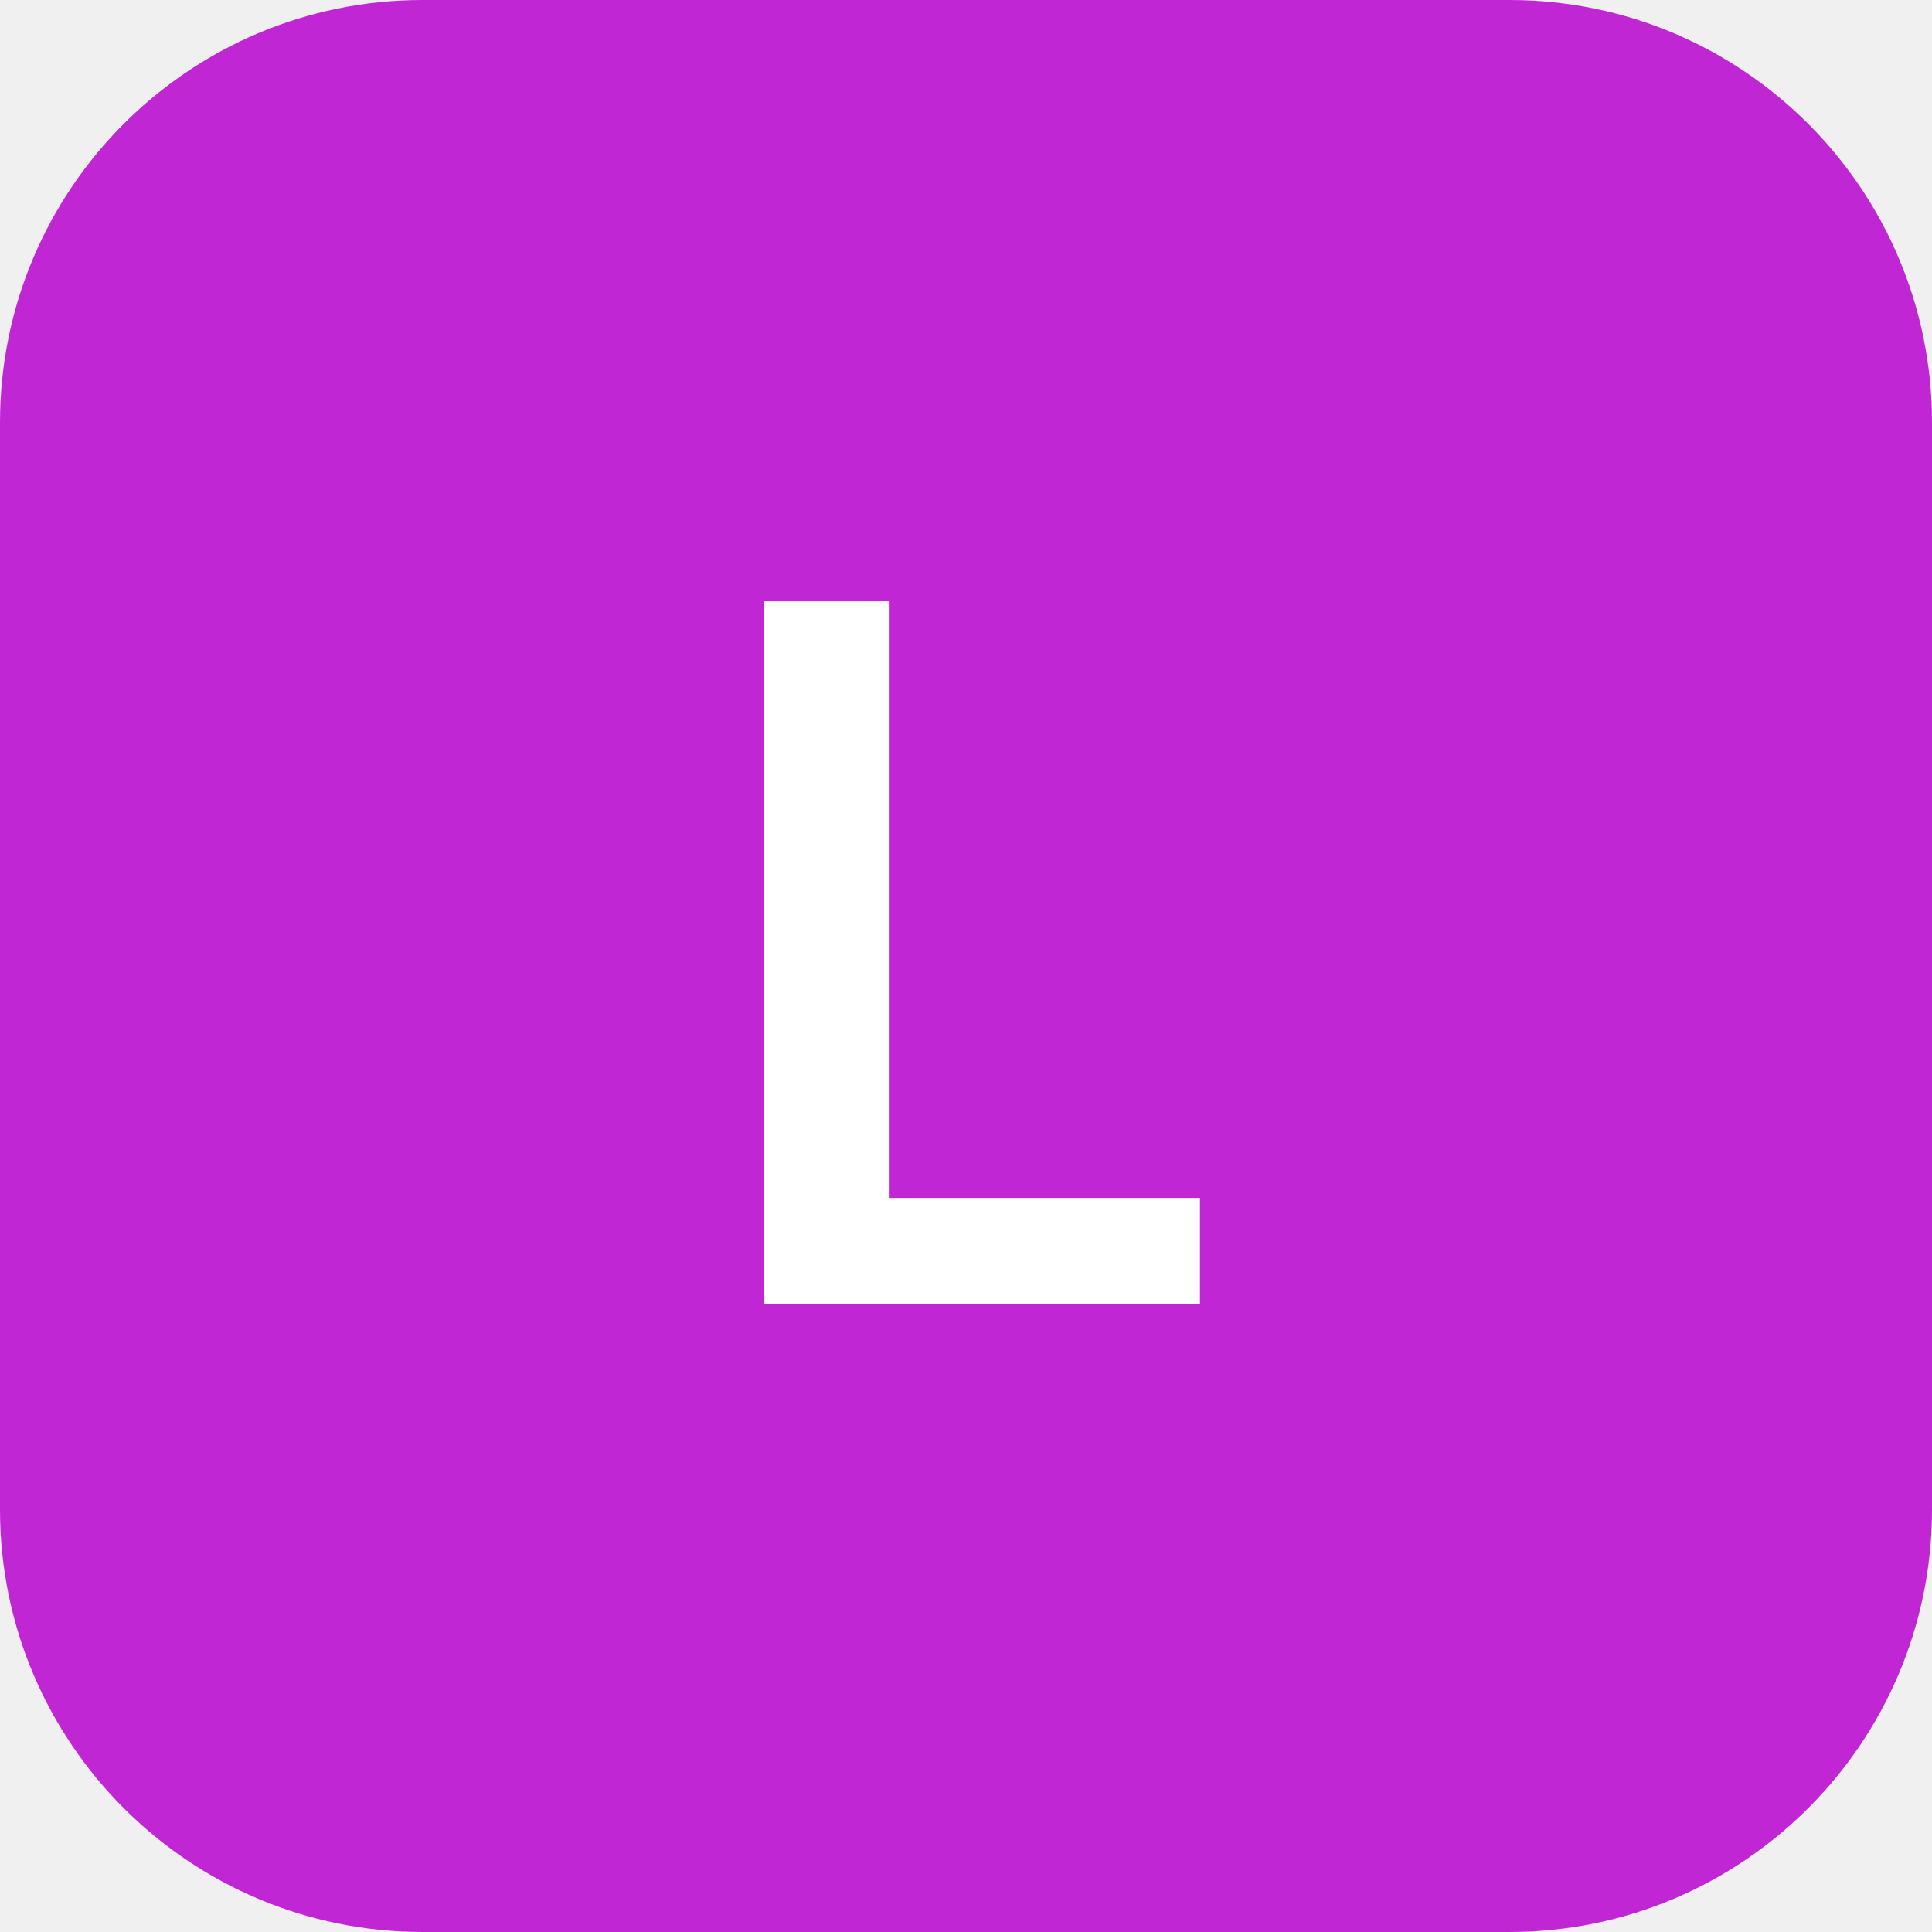
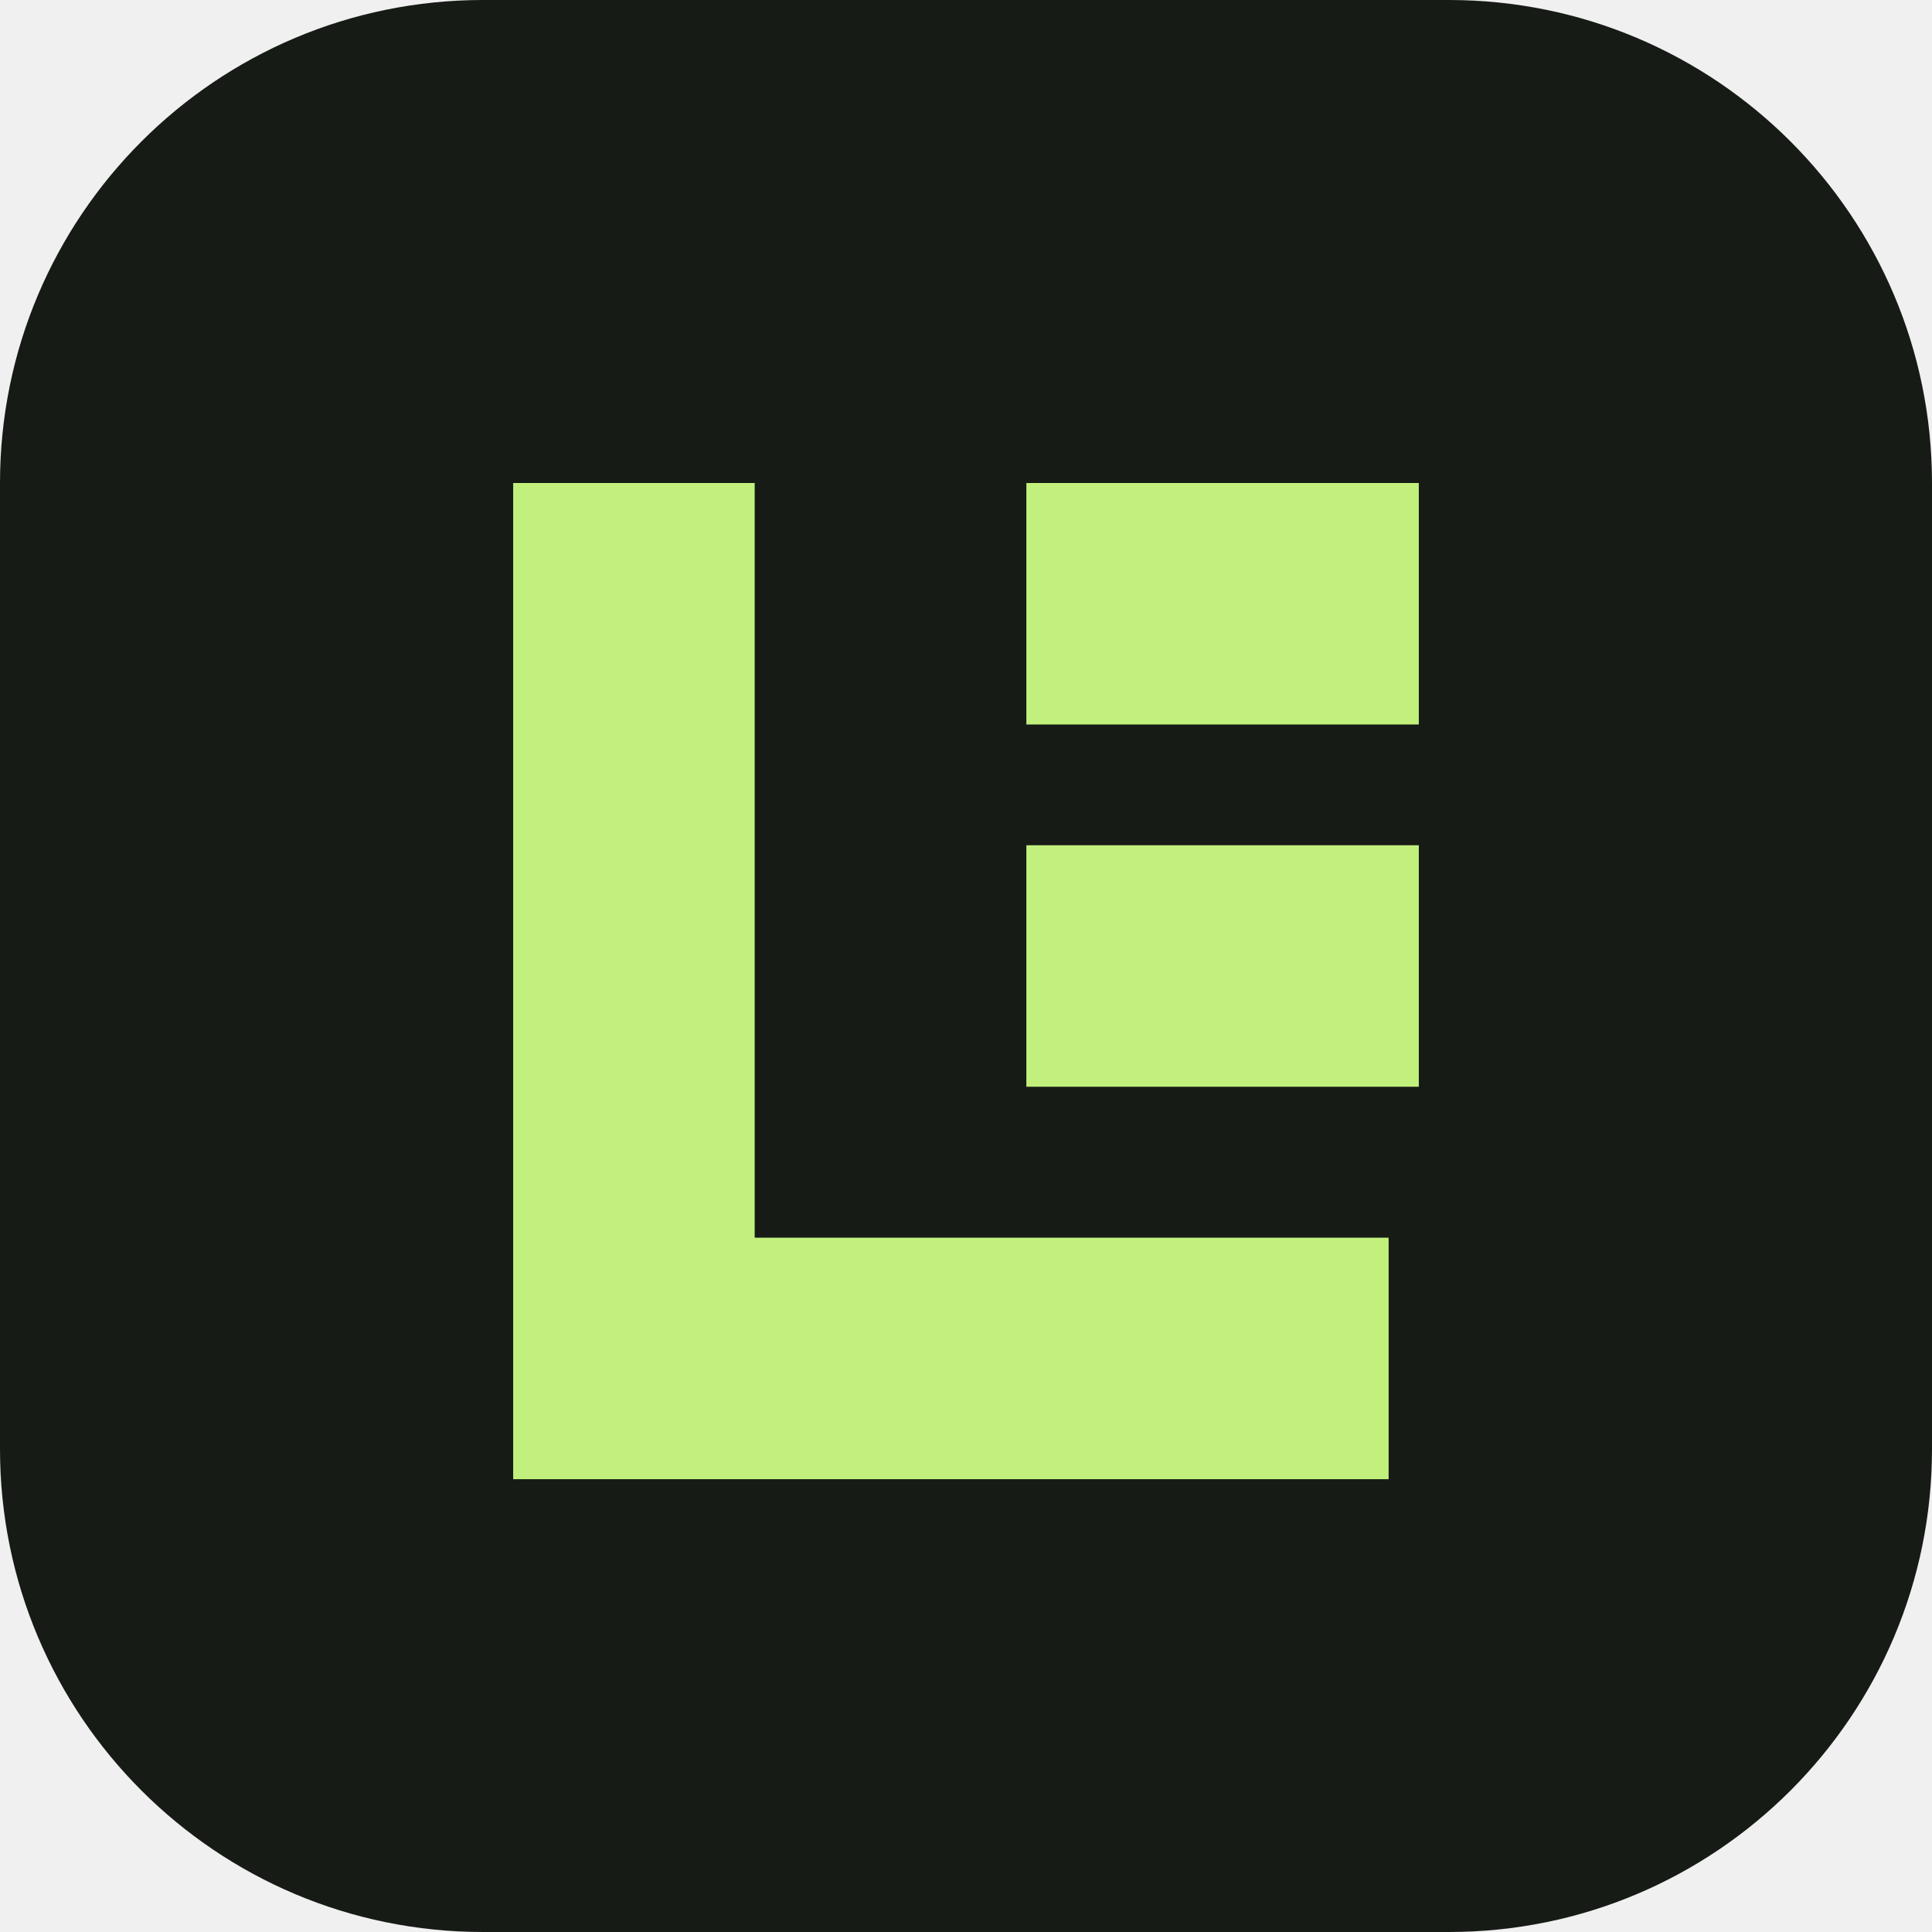
<svg xmlns="http://www.w3.org/2000/svg" viewBox="0 0 64 64">
-   <rect width="64" height="64" rx="14" fill="#c026d3" />
-   <text x="32" y="32" dy="0.35em" text-anchor="middle" font-family="ui-sans-serif, system-ui, -apple-system, sans-serif" font-size="32" font-weight="600" fill="#ffffff">L</text>
+   <rect width="64" height="64" rx="16" fill="#171B16" />
+   <path d="M17 16h8v25h21v8H17zM34 16h13v8H34zM34 28h13v8H34z" fill="#C1F17C" />
</svg>
